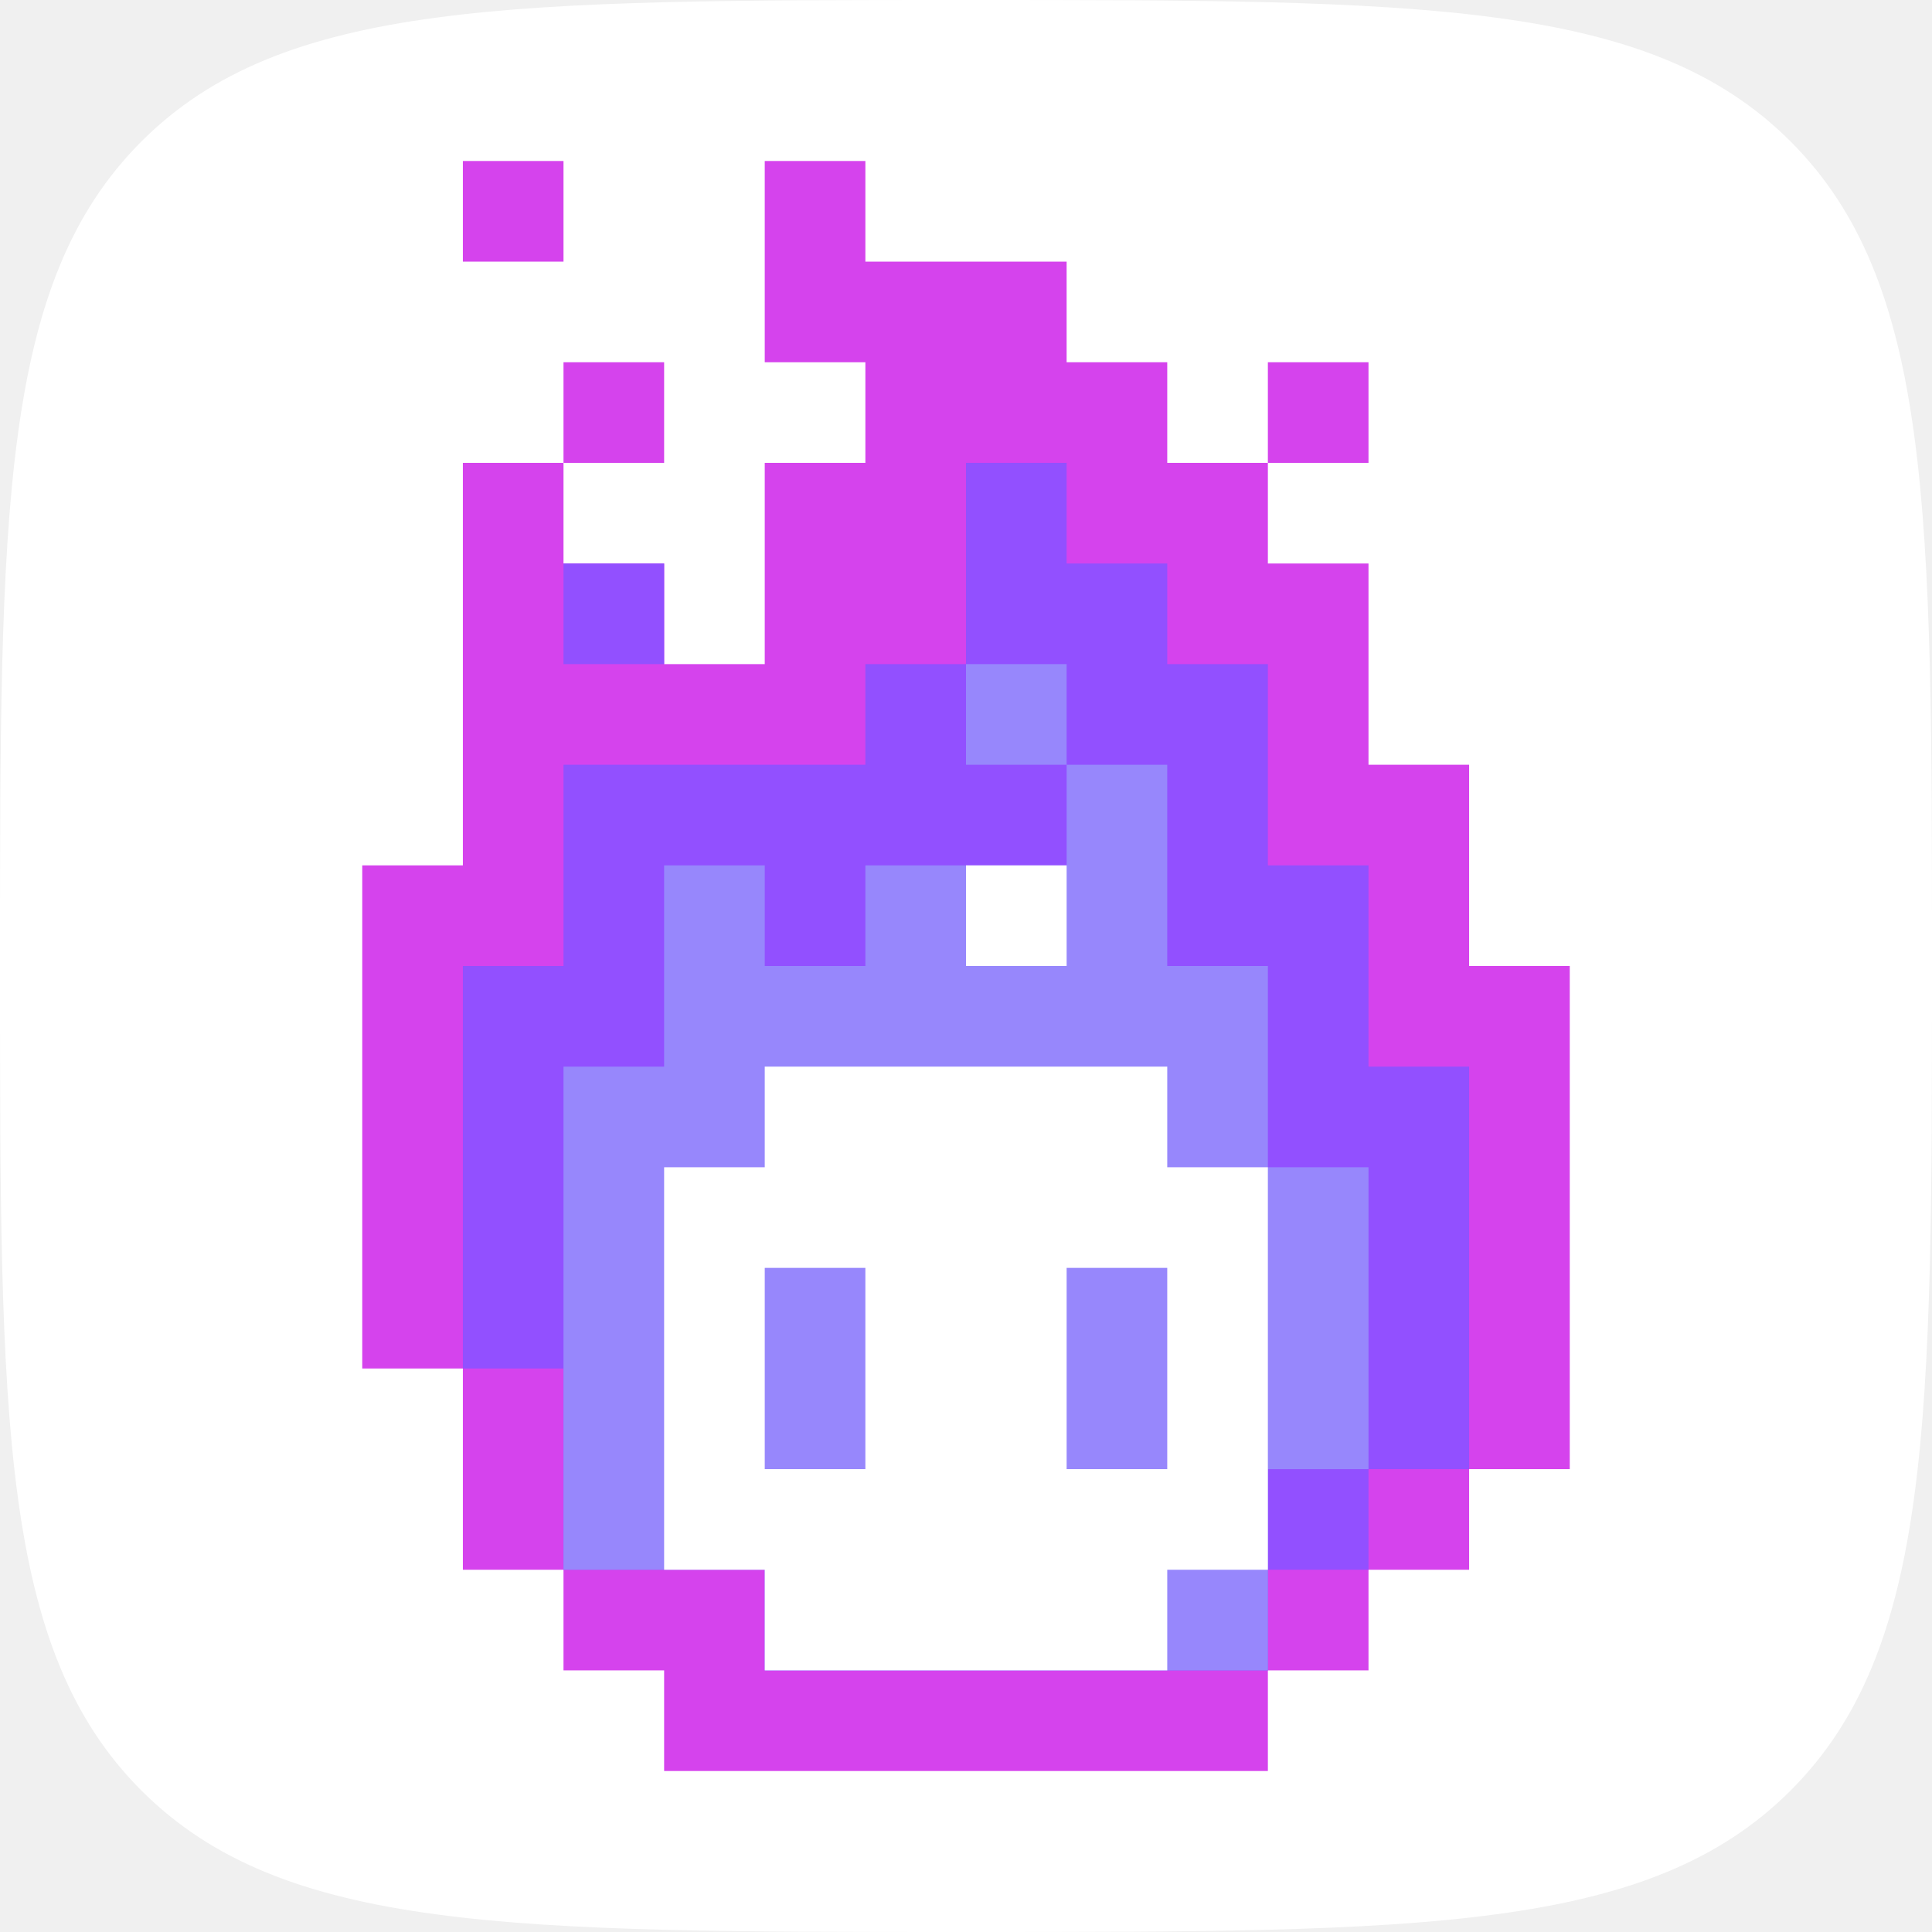
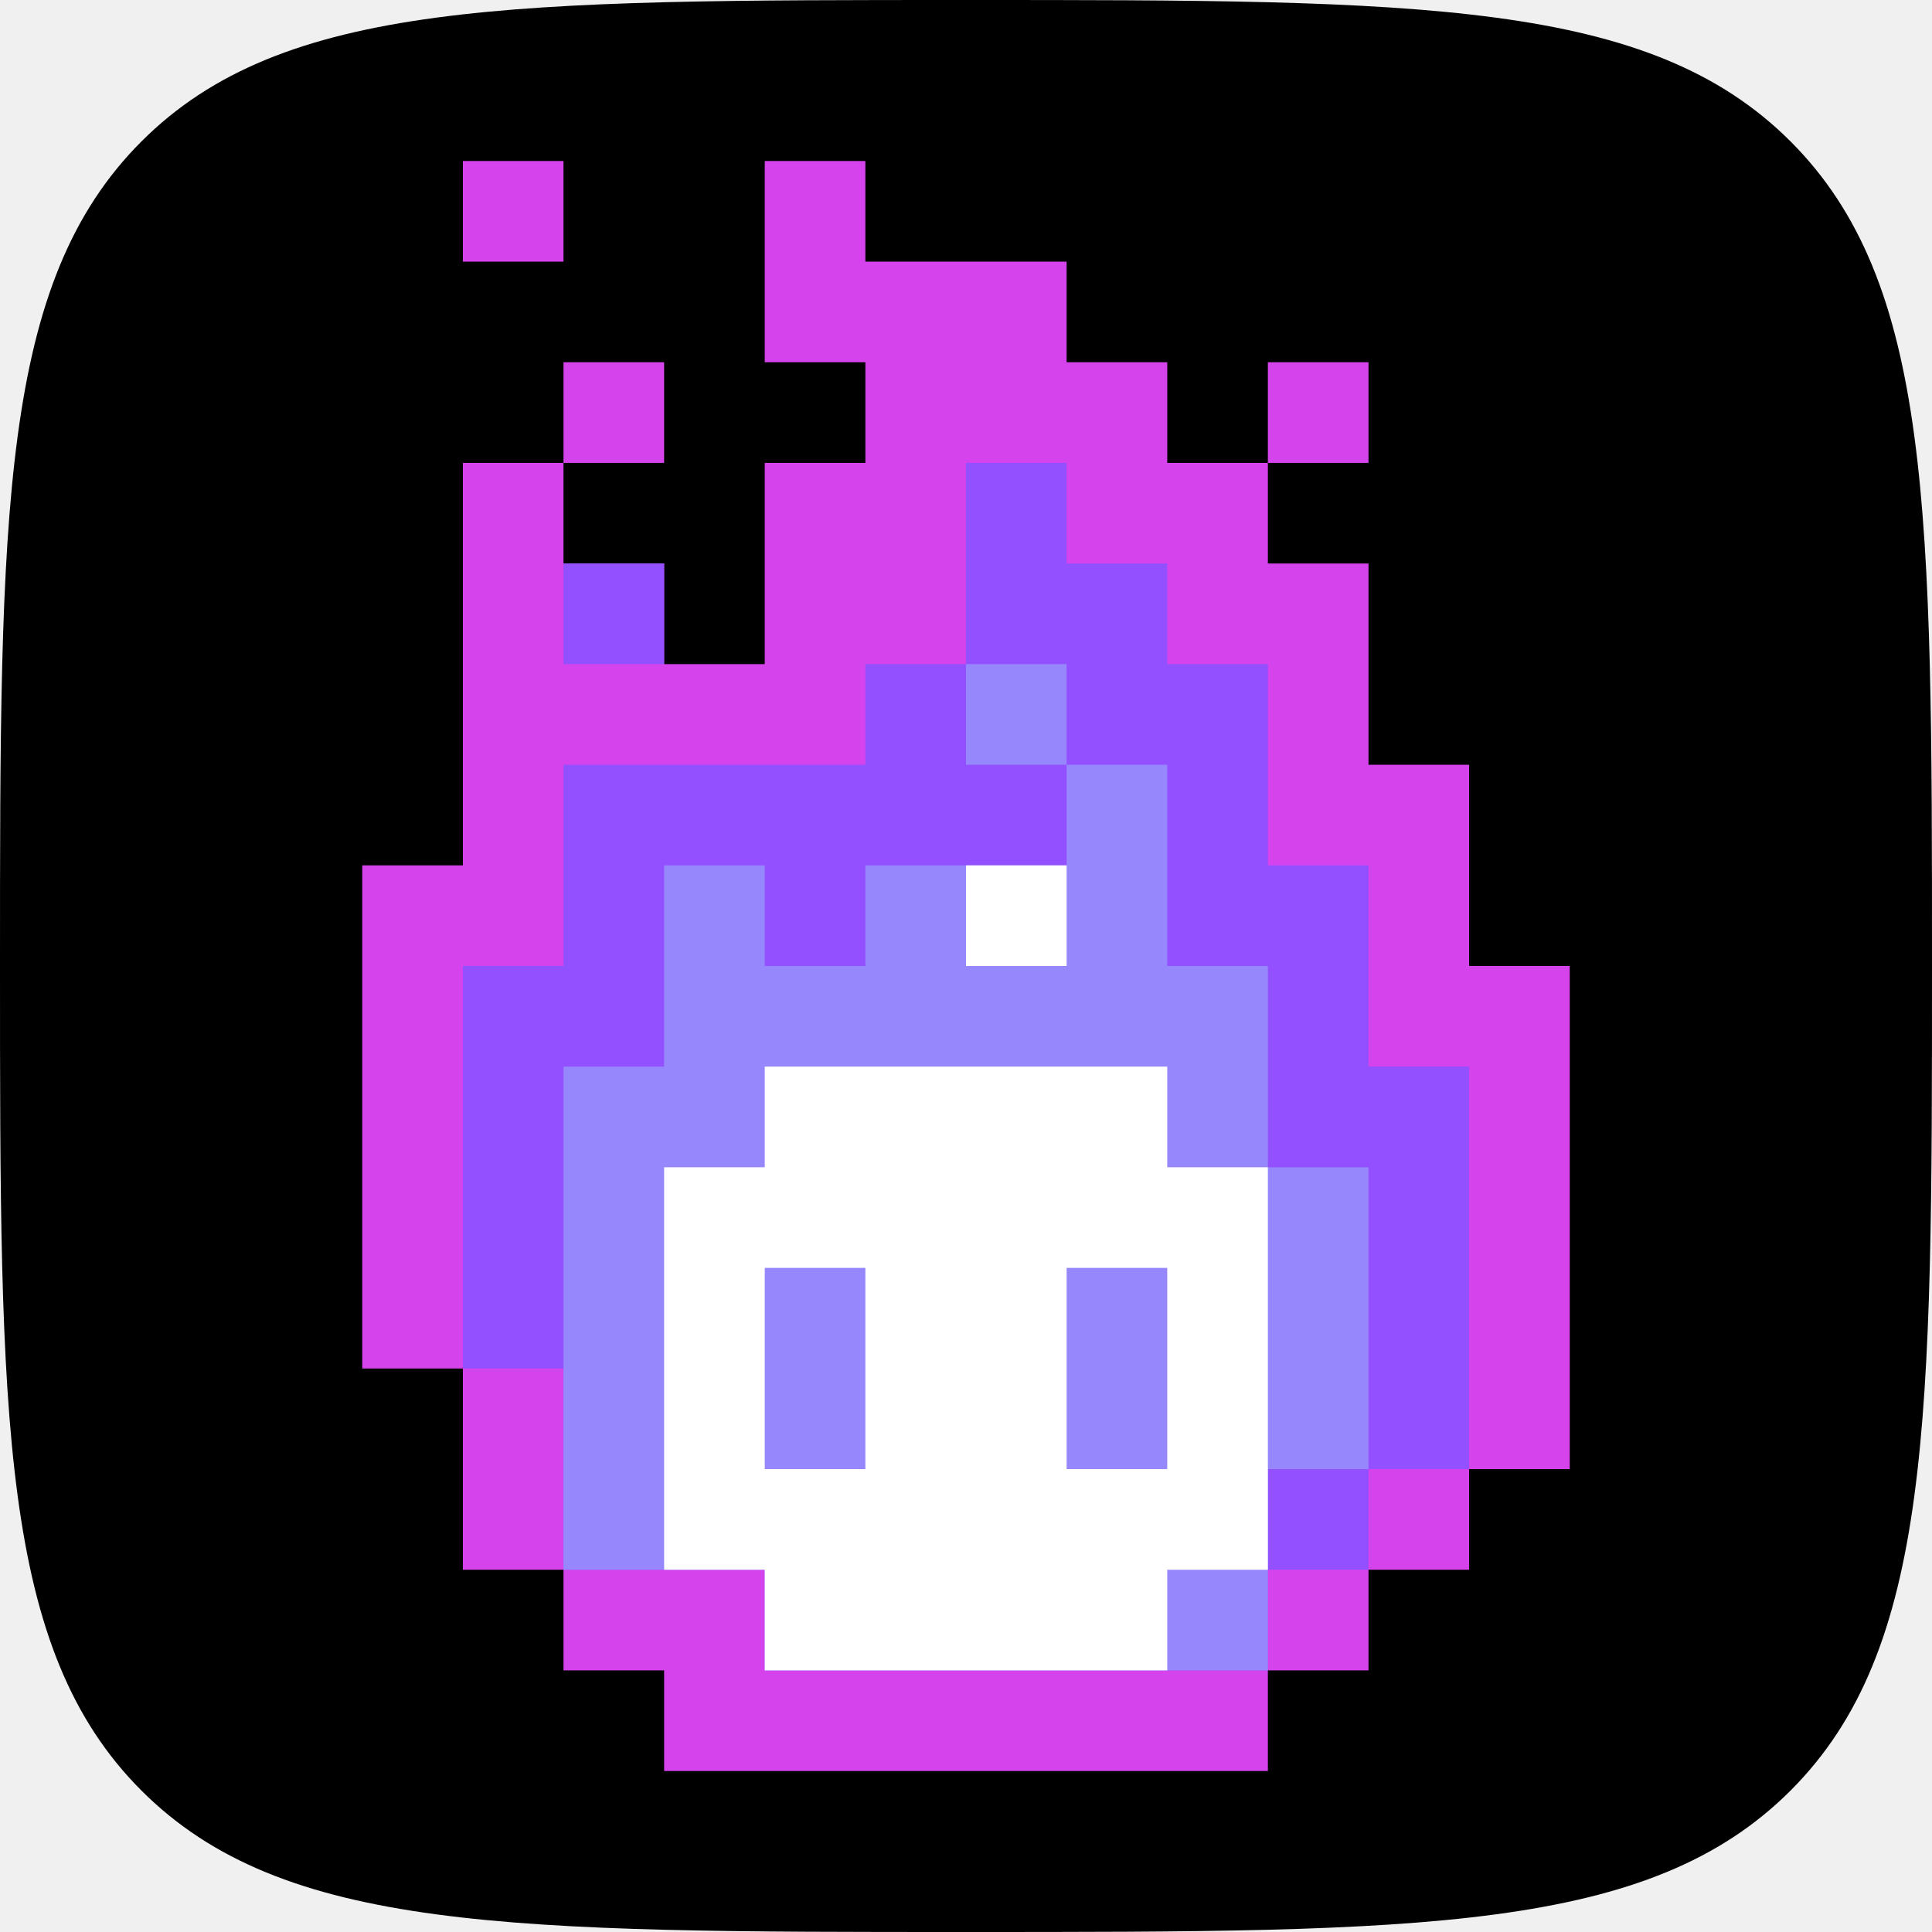
<svg xmlns="http://www.w3.org/2000/svg" fill="none" viewBox="0 0 24 24">
-   <path fill="#fff" d="M0 12C0 6.343 0 3.515 1.757 1.757 3.515 0 6.343 0 12 0s8.485 0 10.243 1.757C24 3.515 24 6.343 24 12s0 8.485-1.757 10.243C20.485 24 17.657 24 12 24s-8.485 0-10.243-1.757C0 20.485 0 17.657 0 12Z" />
+   <path fill="#000" d="M0 12C0 6.343 0 3.515 1.757 1.757 3.515 0 6.343 0 12 0s8.485 0 10.243 1.757C24 3.515 24 6.343 24 12s0 8.485-1.757 10.243C20.485 24 17.657 24 12 24s-8.485 0-10.243-1.757C0 20.485 0 17.657 0 12Z" />
  <path fill="#D543ED" d="M5.75 2H7v1.25H5.75V2Zm2.5 2.5H7v1.25H5.75v5H4.5V17h1.25v2.5H7v1.25h1.25V22h7.5v-1.25H17V19.5h1.25v-1.25h1.25V12h-1.25V9.5H17V7h-1.25V5.75H17V4.5h-1.25v1.25H14.5V4.5h-1.25V3.25h-2.5V2H9.5v2.5h1.25v1.25H9.5v2.5H8.25V7H7V5.75h1.25V4.5Z" />
  <path fill="#9250FF" d="M12 5.75h1.25V7h1.25v1.25h1.25v2.5H17v2.5h1.25v5H17v1.25h-1.25v1.25H9.5V19.5H7V17H5.75v-5H7V9.5h3.75V8.25H12v-2.5ZM8.25 7H7v1.25h1.25V7Z" />
  <path fill="#9787FC" d="M12 8.25h1.25V9.5H12V8.25Zm3.75 6.25V12H14.5V9.5h-1.25v1.25h-2.5V12H9.5v-1.25H8.25v2.5H7v6.25h2.5v1.25h6.25v-2.5H17V14.5h-1.25Z" />
  <path fill="#fff" d="M13.25 10.75H12V12h1.25v-1.25Z" />
  <path fill="#fff" fill-rule="evenodd" d="M9.5 13.25v1.25H8.25v5H9.5v1.25h5V19.5h1.25v-5H14.5v-1.25h-5Zm0 2.5h1.25v2.5H9.5v-2.5Zm5 2.5v-2.5h-1.25v2.5h1.25Z" clip-rule="evenodd" />
</svg>
